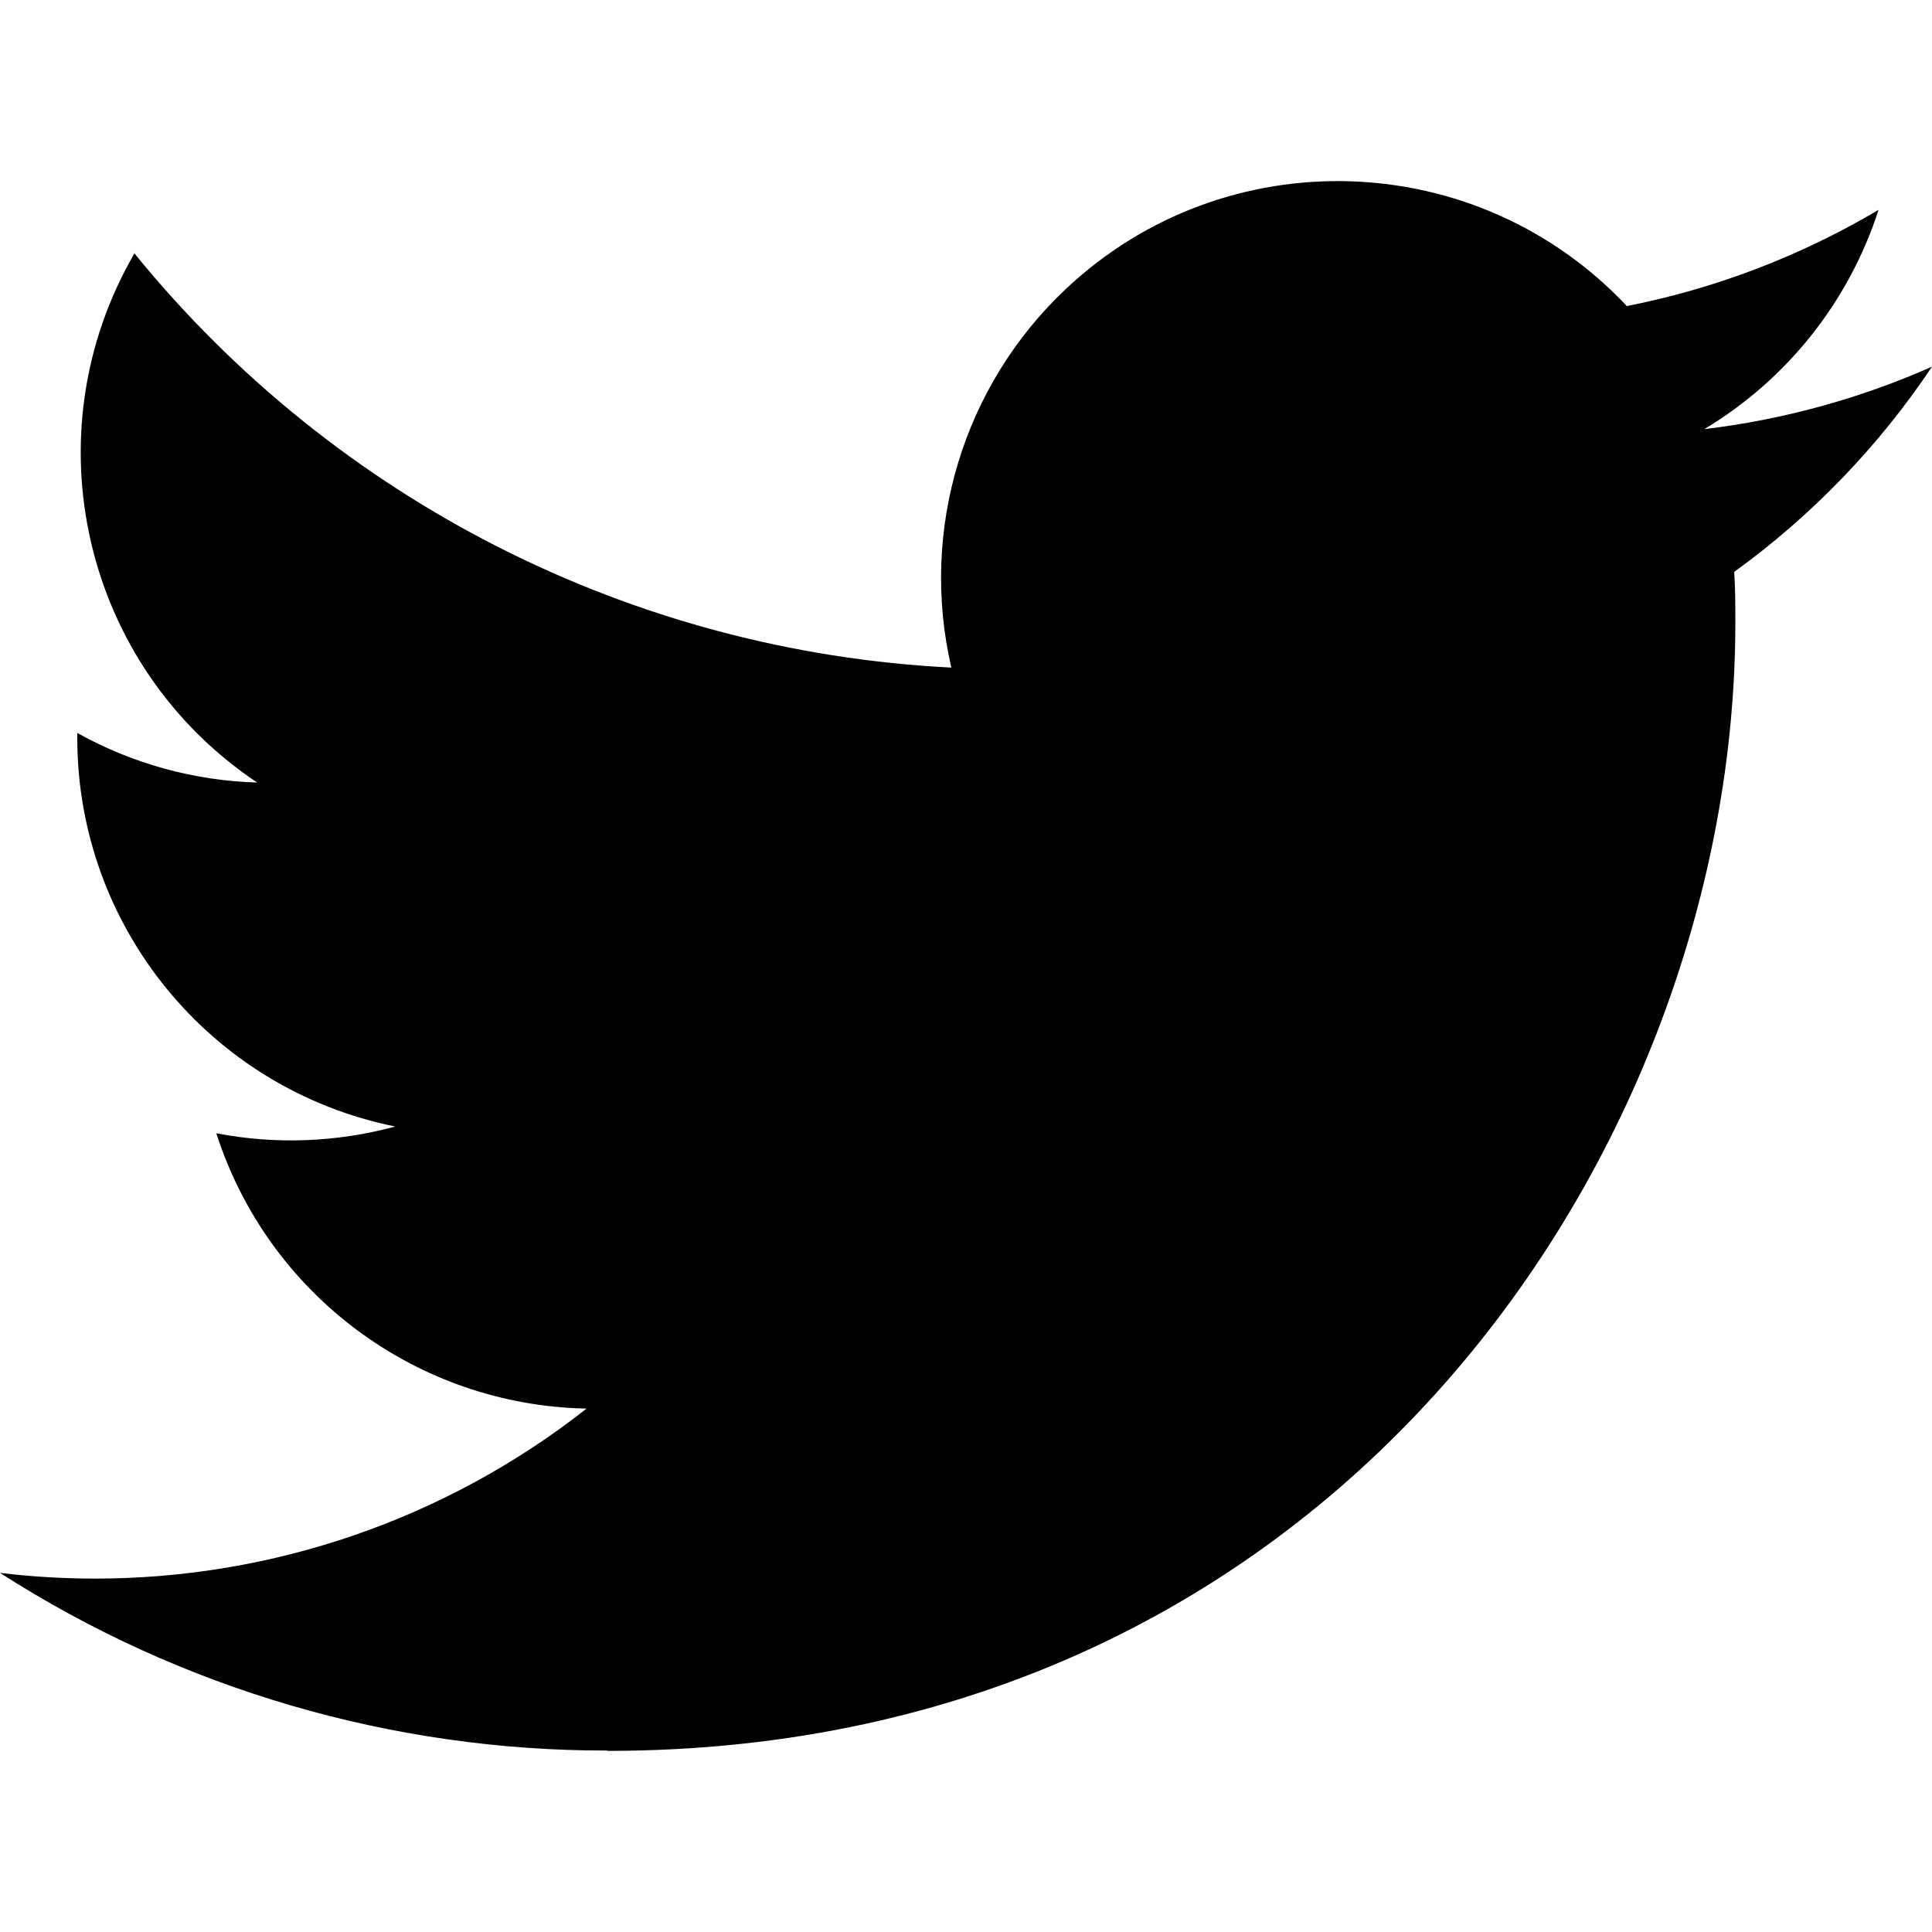
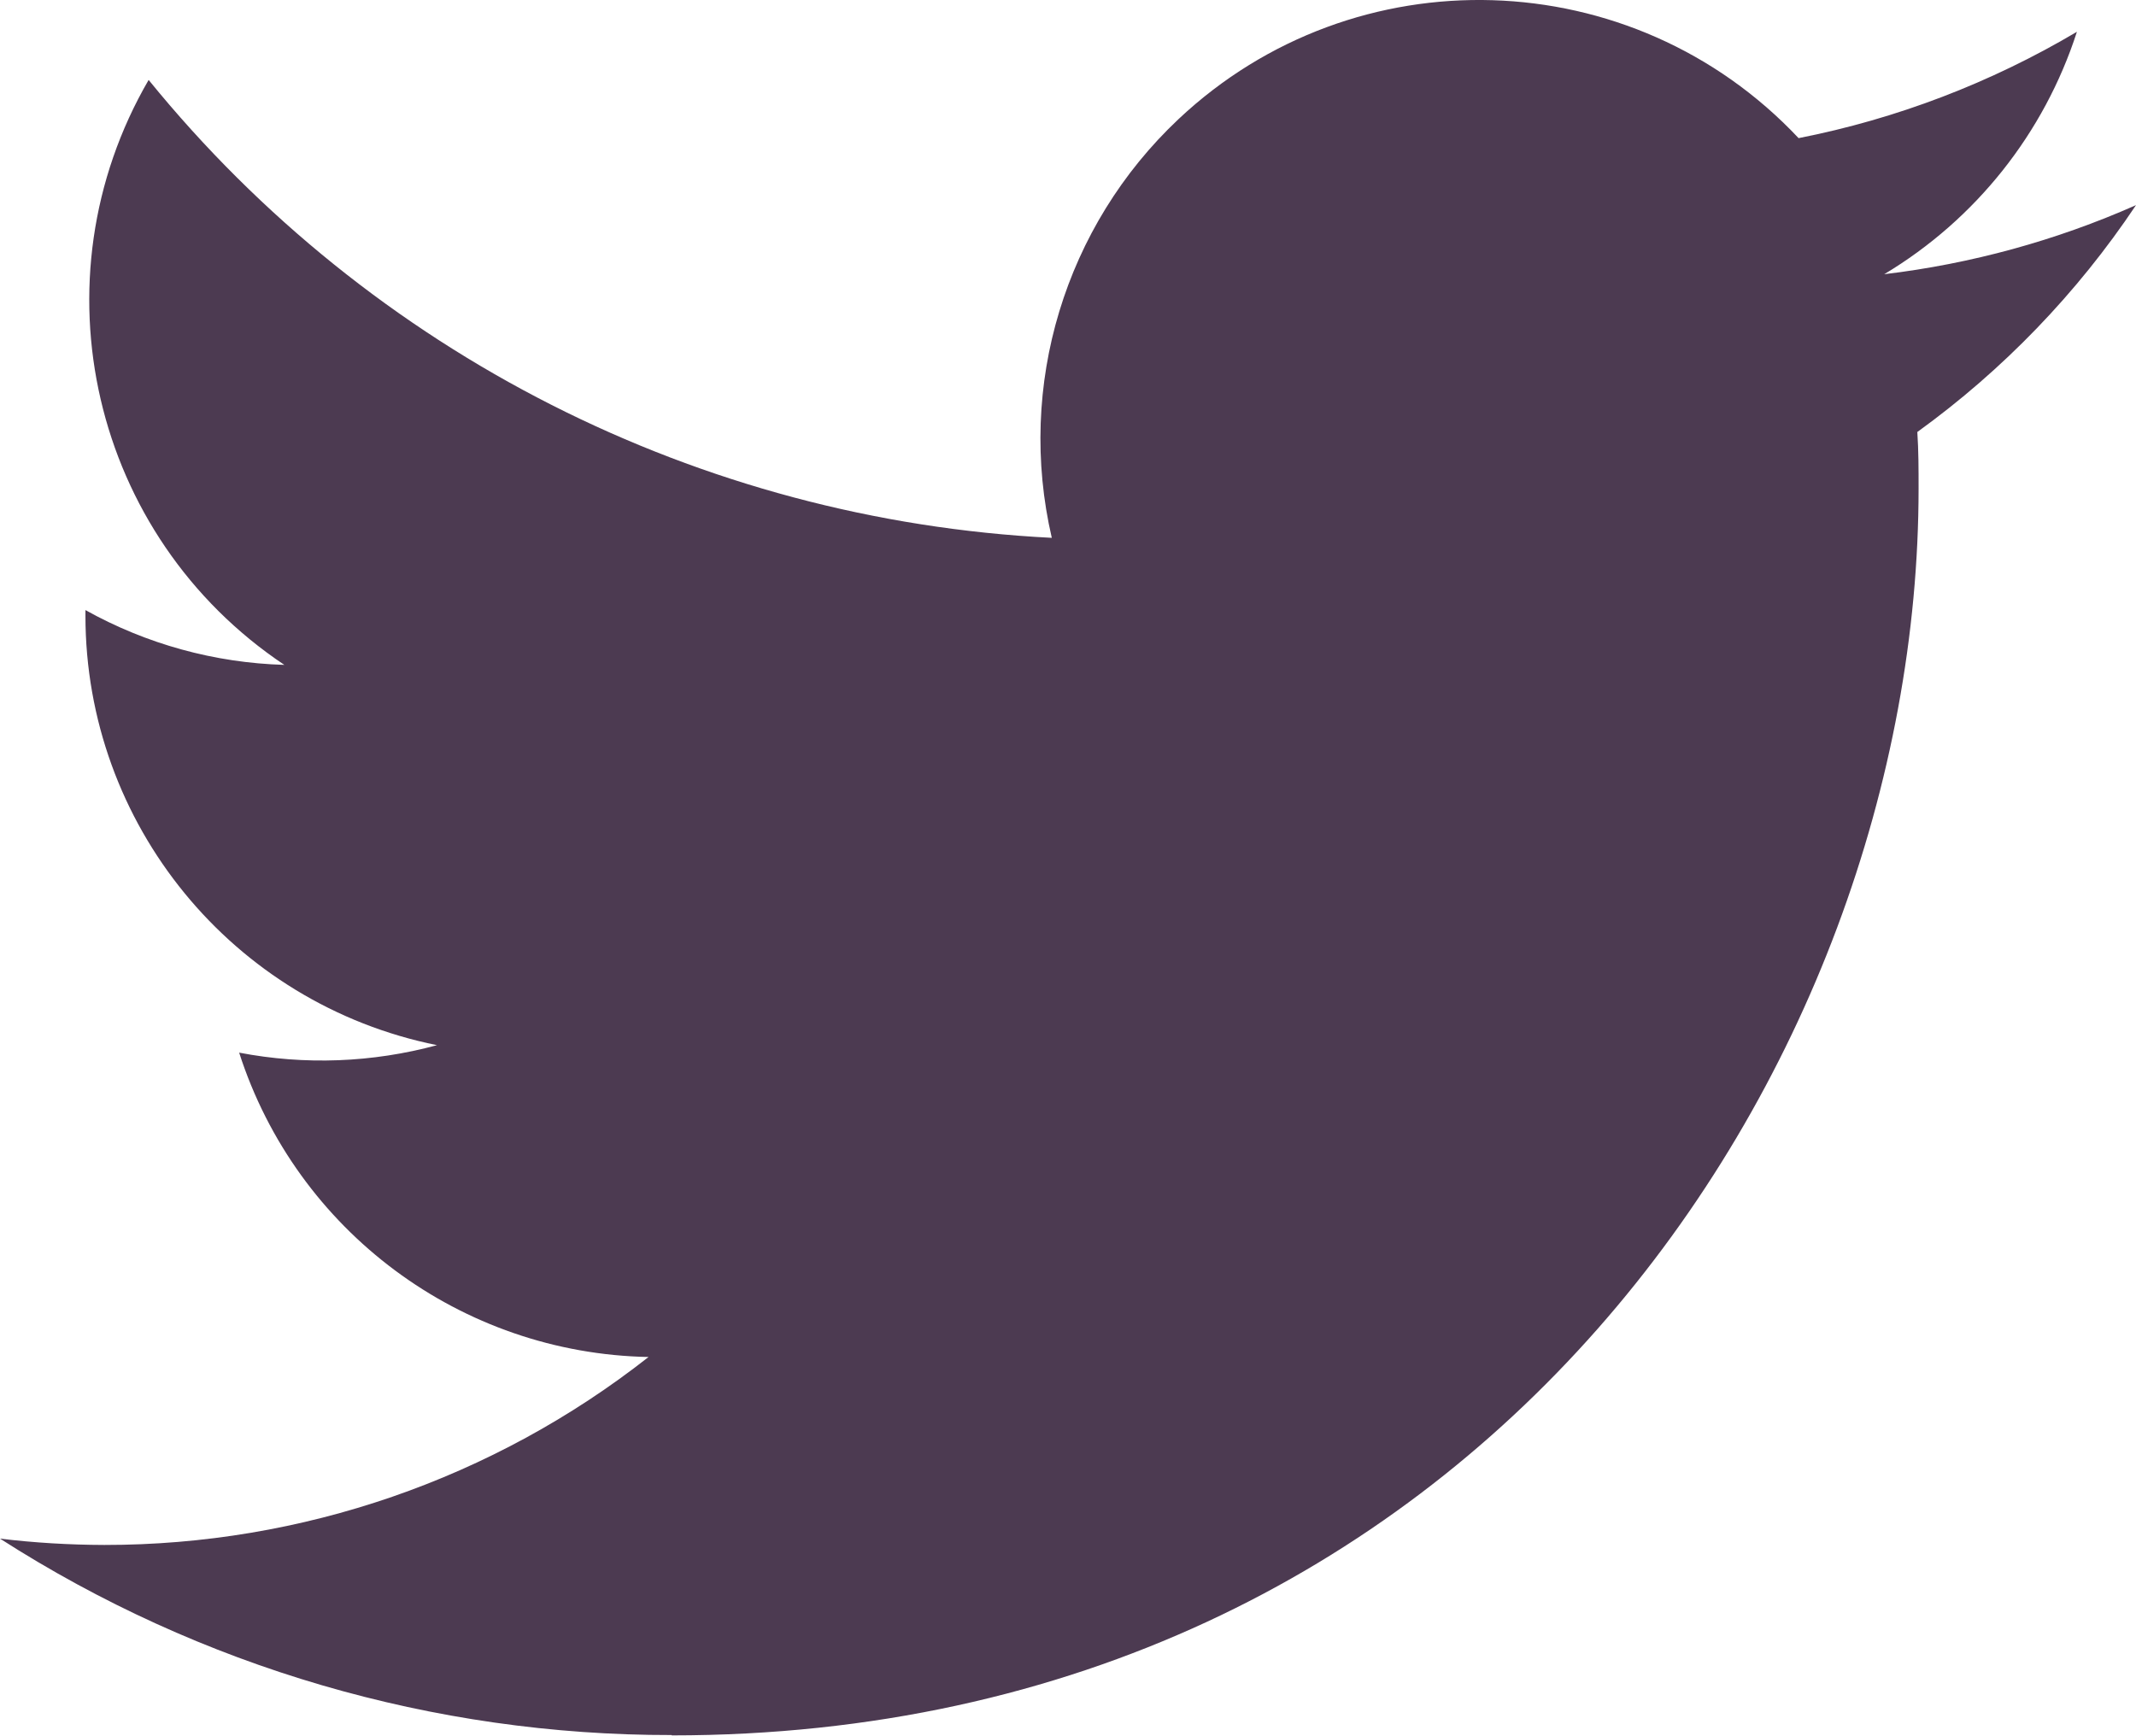
- <svg xmlns="http://www.w3.org/2000/svg" version="1.1" id="Capa_1" x="0px" y="0px" viewBox="0 0 24 24" style="enable-background:new 0 0 24 24;" xml:space="preserve" width="512" height="512">
-   <path id="Logo_00000038394049246713568260000012923108920998390947_" d="M21.543,7.104c0.014,0.211,0.014,0.423,0.014,0.636  c0,6.507-4.954,14.01-14.01,14.01v-0.004C4.872,21.75,2.252,20.984,0,19.539c0.389,0.047,0.78,0.07,1.172,0.071  c2.218,0.002,4.372-0.742,6.115-2.112c-2.107-0.04-3.955-1.414-4.6-3.42c0.738,0.142,1.498,0.113,2.223-0.084  c-2.298-0.464-3.95-2.483-3.95-4.827c0-0.021,0-0.042,0-0.062c0.685,0.382,1.451,0.593,2.235,0.616  C1.031,8.276,0.363,5.398,1.67,3.148c2.5,3.076,6.189,4.946,10.148,5.145c-0.397-1.71,0.146-3.502,1.424-4.705  c1.983-1.865,5.102-1.769,6.967,0.214c1.103-0.217,2.16-0.622,3.127-1.195c-0.368,1.14-1.137,2.108-2.165,2.724  C22.148,5.214,23.101,4.953,24,4.555C23.339,5.544,22.507,6.407,21.543,7.104z" />
+ <svg xmlns="http://www.w3.org/2000/svg" width="80" height="65" viewBox="0 0 80 65" fill="none">
+   <path d="M71.81 16.181C71.857 16.884 71.857 17.591 71.857 18.301C71.857 39.991 55.343 65.001 25.157 65.001V64.988C16.24 65.001 7.507 62.448 0 57.631C1.297 57.788 2.6 57.864 3.907 57.868C11.3 57.874 18.48 55.395 24.29 50.828C17.267 50.694 11.107 46.114 8.957 39.428C11.417 39.901 13.95 39.804 16.367 39.148C8.707 37.601 3.2 30.871 3.2 23.058C3.2 22.988 3.2 22.918 3.2 22.851C5.483 24.125 8.037 24.828 10.65 24.904C3.437 20.088 1.21 10.495 5.567 2.994C13.9 13.248 26.197 19.481 39.393 20.145C38.07 14.444 39.88 8.471 44.14 4.461C50.75 -1.756 61.147 -1.436 67.363 5.174C71.04 4.451 74.563 3.101 77.787 1.191C76.56 4.991 73.997 8.218 70.57 10.271C73.827 9.881 77.003 9.011 80 7.684C77.797 10.981 75.023 13.858 71.81 16.181Z" fill="#4C3A51" />
</svg>
